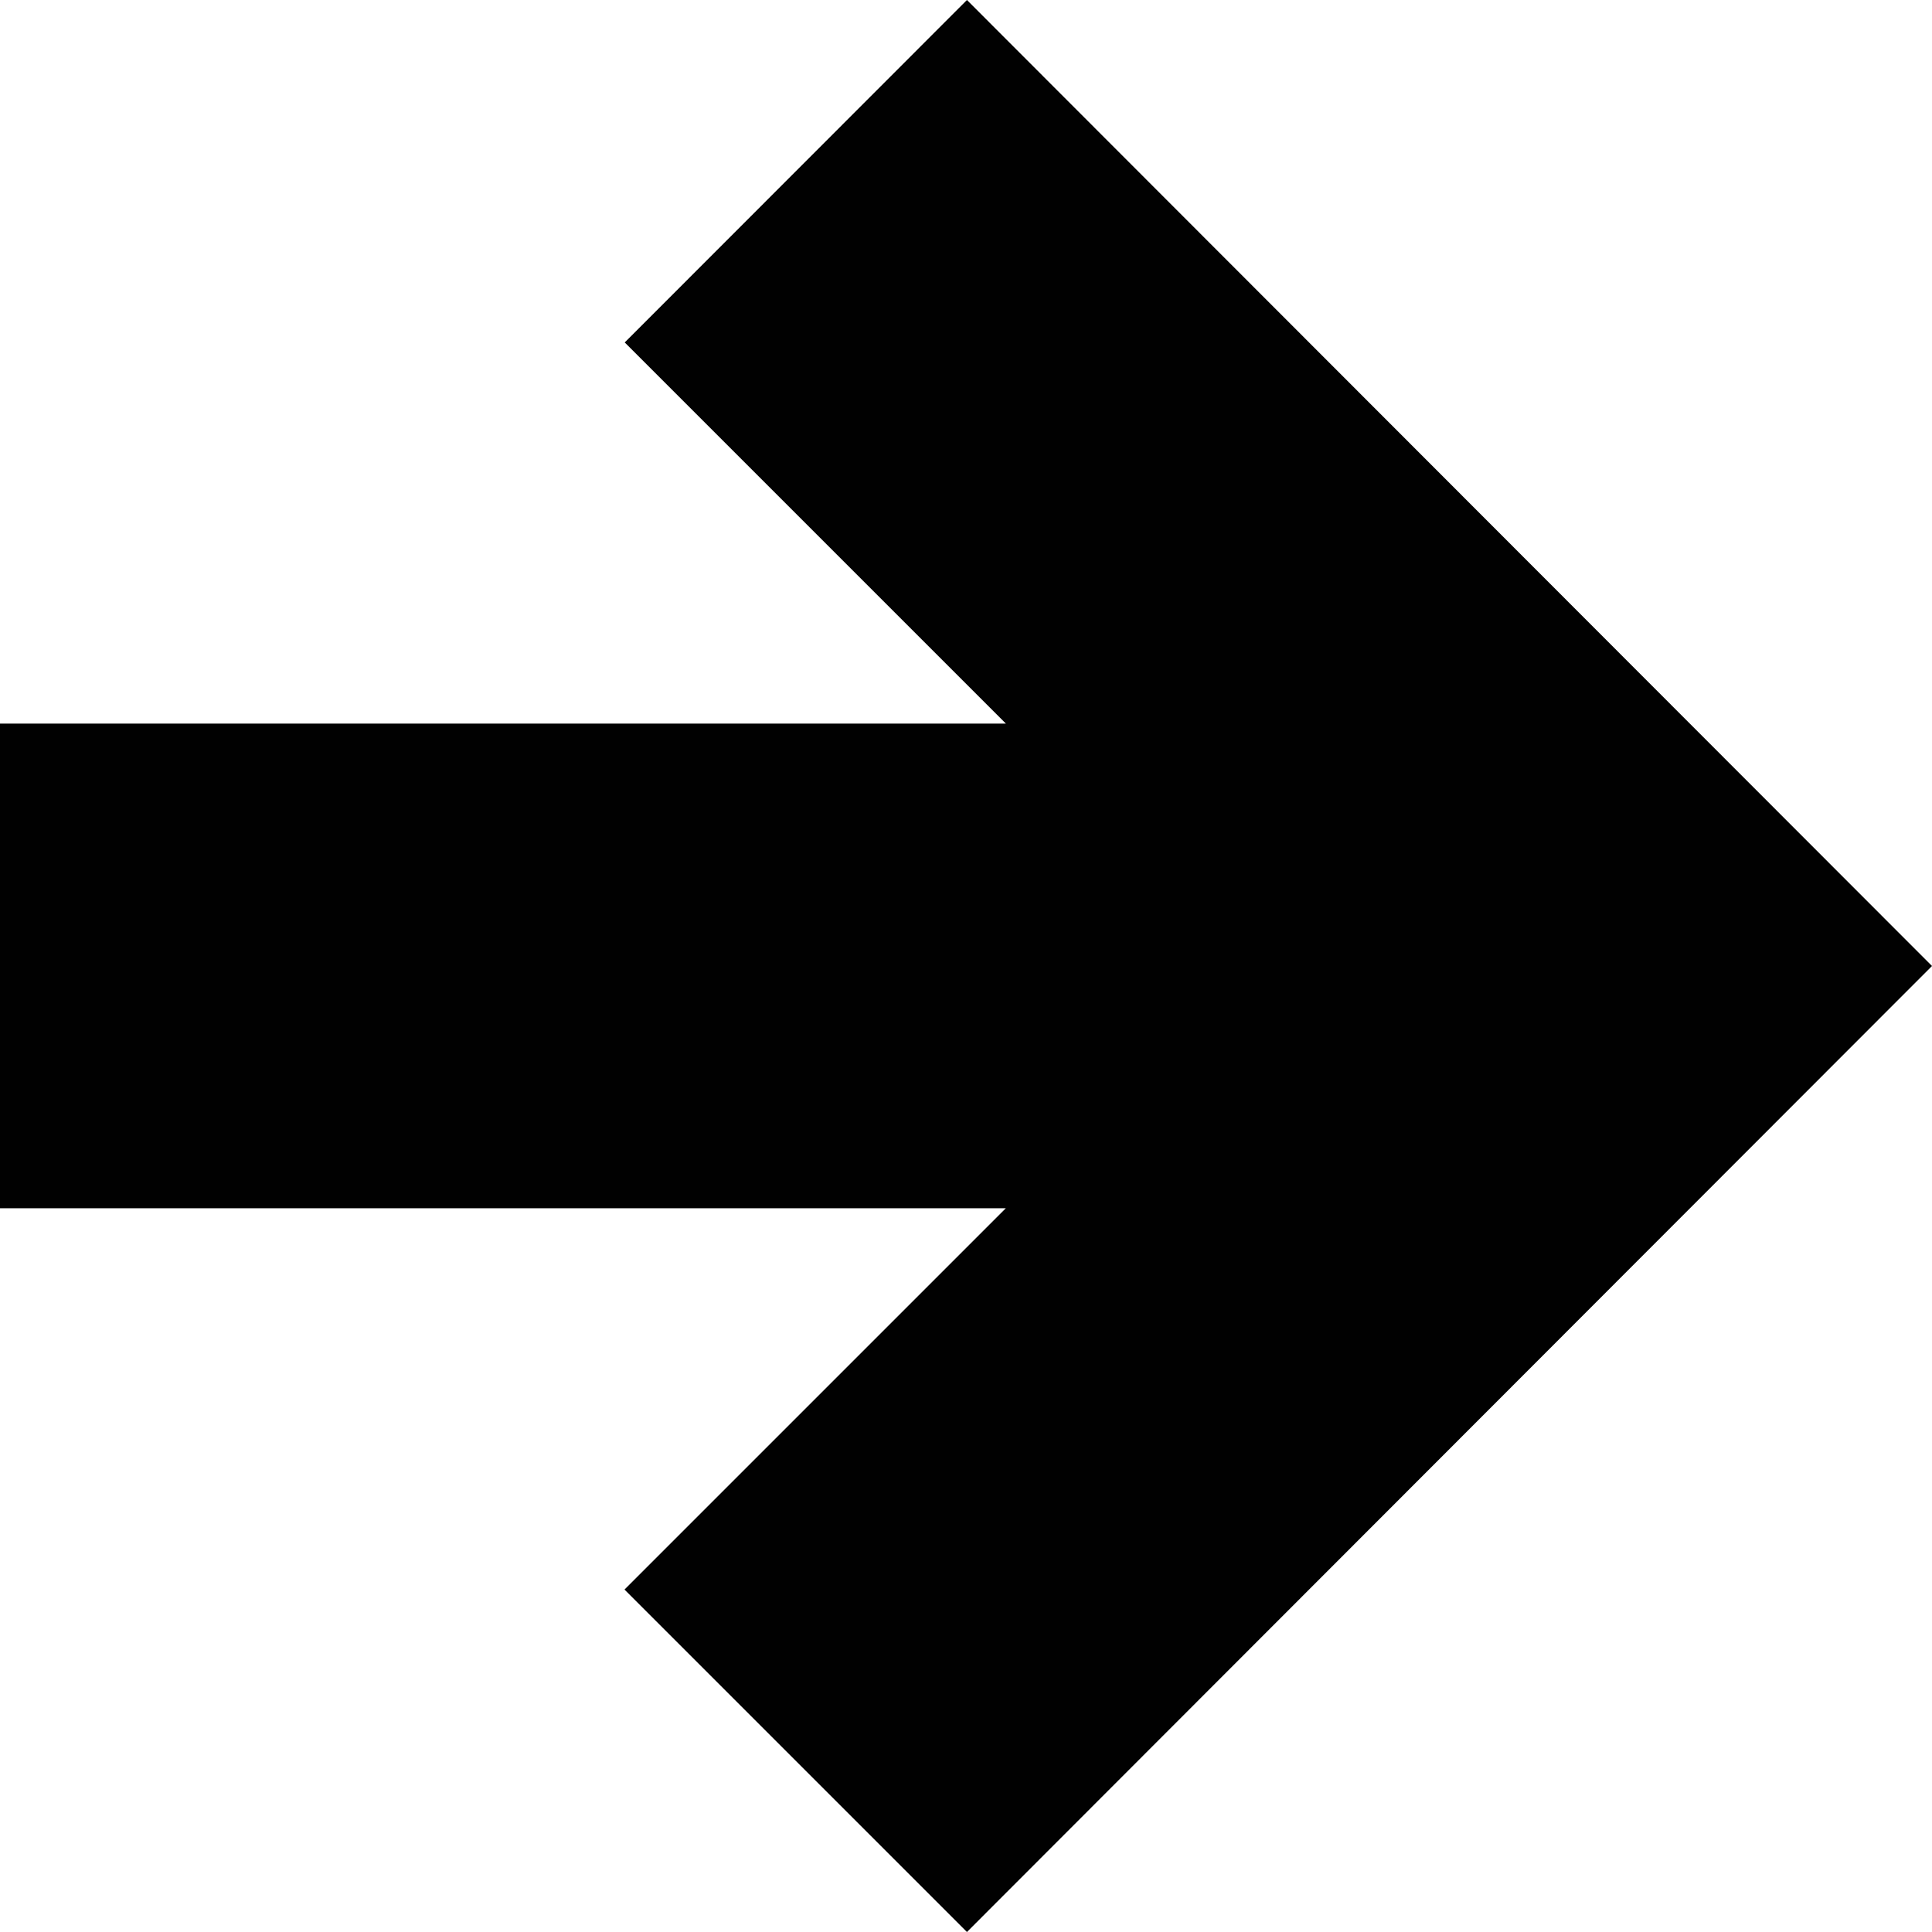
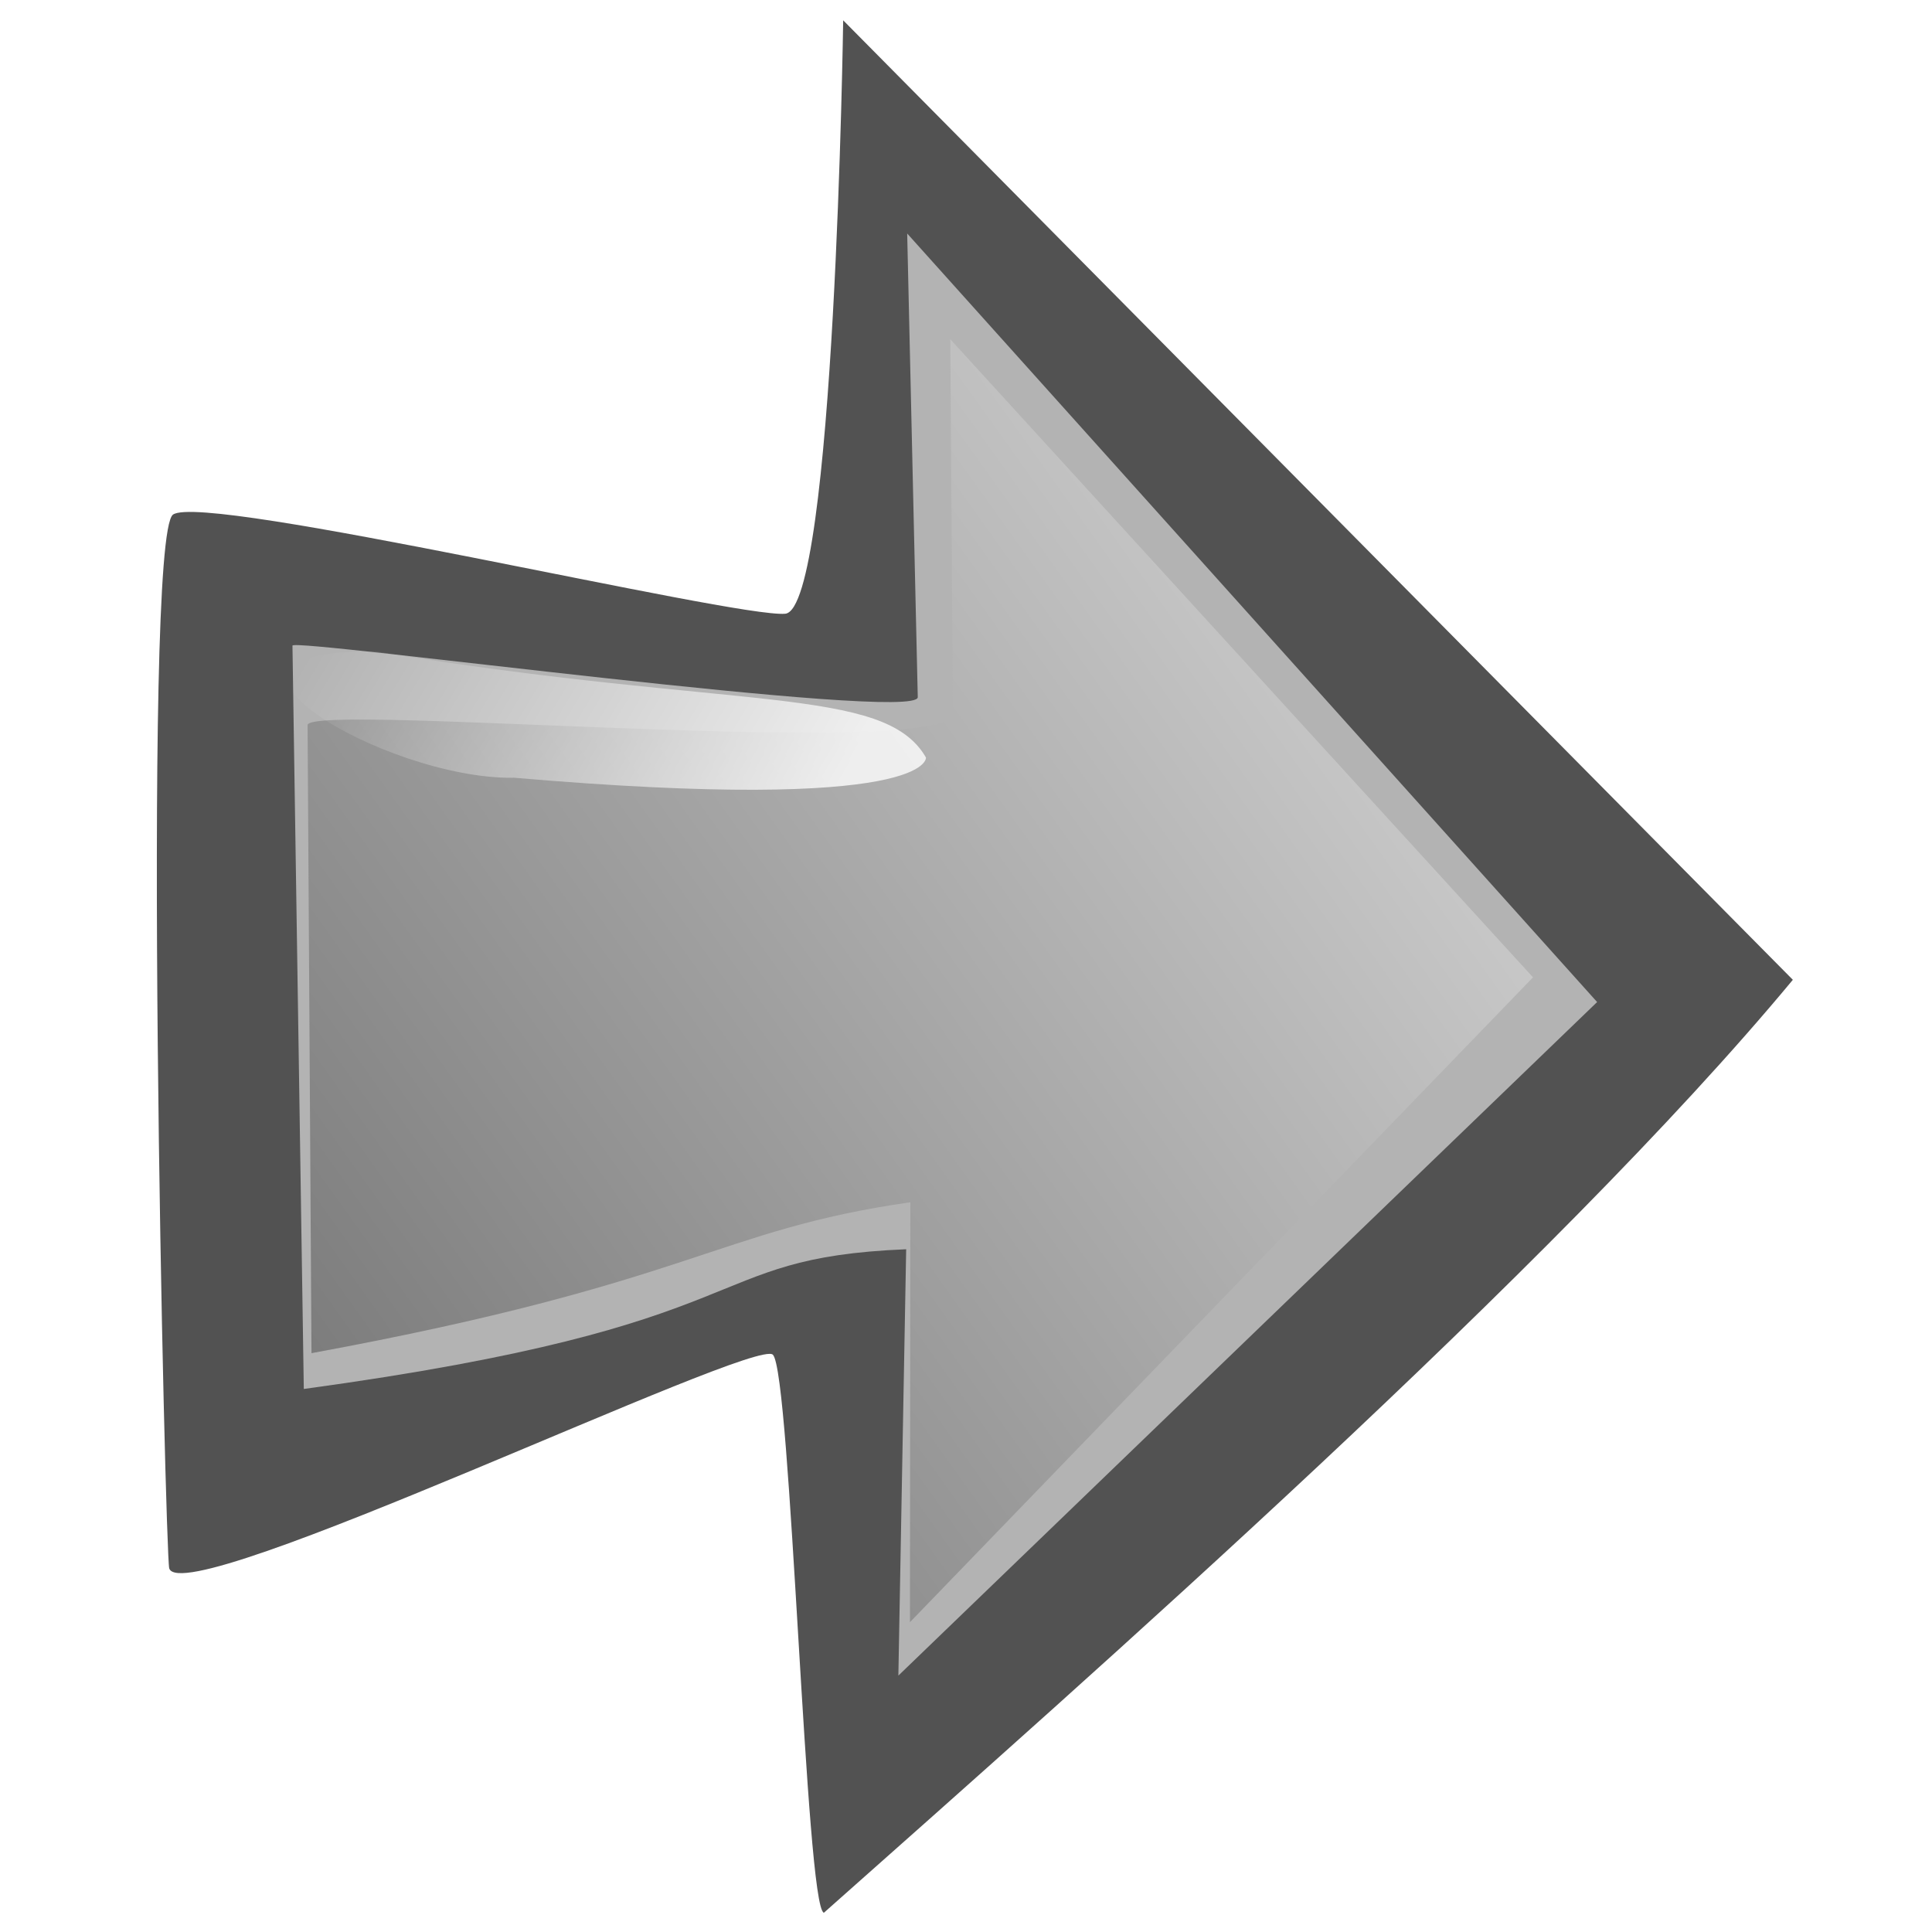
- <svg xmlns="http://www.w3.org/2000/svg" version="1.1" id="Layer_1" x="0px" y="0px" width="100px" height="100px" viewBox="0 0 100 100" style="enable-background:new 0 0 100 100;" xml:space="preserve">
-   <path style="fill:#010101;" d="M50.049,0L32.336,17.725c0,0,9.938,9.937,19.727,19.727H0v25.086h52.062L32.324,82.275L50.049,100  L100,50L50.049,0z" />
+ <svg xmlns="http://www.w3.org/2000/svg" xmlns:xlink="http://www.w3.org/1999/xlink" width="100" height="100" id="svg5425" version="1.1">
+   <defs id="defs5427">
+     <linearGradient id="linearGradient3803">
+       <stop style="stop-color:#737373;stop-opacity:1" offset="0" id="stop3805" />
+       <stop style="stop-color:#f2f2f2;stop-opacity:1" offset="1" id="stop3807" />
+     </linearGradient>
+     <linearGradient y2="693.376" x2="35.913" y1="740.379" x1="125.166" gradientTransform="matrix(-0.4150545,0,0,0.4150545,193.8477,387.6019)" gradientUnits="userSpaceOnUse" id="linearGradient2886-2-0" xlink:href="#linearGradient4341-0-6-1-0" />
+     <linearGradient id="linearGradient4341-0-6-1-0">
+       <stop id="stop4343-1-8-3-2" offset="0" style="stop-color:#ff6500;stop-opacity:1" />
+       <stop id="stop4345-4-5-0-2" offset="1" style="stop-color:#ffea00;stop-opacity:1" />
+     </linearGradient>
+     <linearGradient y2="264.74" x2="203.765" y1="267.399" x1="208.377" gradientUnits="userSpaceOnUse" id="linearGradient2890-9-2" xlink:href="#linearGradient6474-6-1-9-5-3-5-0-4-8-8-9-4" />
+     <linearGradient id="linearGradient6474-6-1-9-5-3-5-0-4-8-8-9-4">
+       <stop id="stop6476-7-1-1-4-2-5-8-3-1-5-1-7" offset="0" style="stop-color:#ffffff;stop-opacity:1;" />
+       <stop id="stop6478-4-8-3-2-9-0-77-8-3-0-3-9" offset="1" style="stop-color:#ffffff;stop-opacity:0;" />
+     </linearGradient>
+     <linearGradient y2="693.376" x2="35.913" y1="757.226" x1="125.166" gradientTransform="matrix(-0.4150545,0,0,0.4150545,194.1517,387.6019)" gradientUnits="userSpaceOnUse" id="linearGradient2886-2" xlink:href="#linearGradient4341-0-6-1" />
+     <linearGradient id="linearGradient4341-0-6-1">
+       <stop id="stop4343-1-8-3" offset="0" style="stop-color:#d50000;stop-opacity:1" />
+       <stop id="stop4345-4-5-0" offset="1" style="stop-color:#f6b500;stop-opacity:0" />
+     </linearGradient>
+     <linearGradient y2="264.74" x2="203.765" y1="267.399" x1="208.377" gradientUnits="userSpaceOnUse" id="linearGradient2890-9" xlink:href="#linearGradient6474-6-1-9-5-3-5-0-4-8-8-9" />
+     <linearGradient id="linearGradient6474-6-1-9-5-3-5-0-4-8-8-9">
+       <stop id="stop6476-7-1-1-4-2-5-8-3-1-5-1" offset="0" style="stop-color:#ffffff;stop-opacity:1;" />
+       <stop id="stop6478-4-8-3-2-9-0-77-8-3-0-3" offset="1" style="stop-color:#ffffff;stop-opacity:0;" />
+     </linearGradient>
+     <linearGradient y2="693.376" x2="35.913" y1="757.226" x1="125.166" gradientTransform="matrix(-0.4150545,0,0,0.4150545,194.19,387.5699)" gradientUnits="userSpaceOnUse" id="linearGradient2886-5" xlink:href="#linearGradient4341-0-6-0" />
+     <linearGradient id="linearGradient4341-0-6-0">
+       <stop id="stop4343-1-8-6" offset="0" style="stop-color:#202e78;stop-opacity:1" />
+       <stop id="stop4345-4-5-4" offset="1" style="stop-color:#6967ff;stop-opacity:0.077" />
+     </linearGradient>
+     <linearGradient y2="264.74" x2="203.765" y1="267.399" x1="208.377" gradientUnits="userSpaceOnUse" id="linearGradient2890-6" xlink:href="#linearGradient6474-6-1-9-5-3-5-0-4-8-8-2" />
+     <linearGradient id="linearGradient6474-6-1-9-5-3-5-0-4-8-8-2">
+       <stop id="stop6476-7-1-1-4-2-5-8-3-1-5-5" offset="0" style="stop-color:#ffffff;stop-opacity:1;" />
+       <stop id="stop6478-4-8-3-2-9-0-77-8-3-0-8" offset="1" style="stop-color:#ffffff;stop-opacity:0;" />
+     </linearGradient>
+     <linearGradient y2="693.376" x2="35.913" y1="757.226" x1="125.166" gradientTransform="matrix(-0.4150545,0,0,0.4150545,193.8477,387.6762)" gradientUnits="userSpaceOnUse" id="linearGradient2886" xlink:href="#linearGradient4341-0-6" />
+     <linearGradient id="linearGradient4341-0-6">
+       <stop id="stop4343-1-8" offset="0" style="stop-color:#009a15;stop-opacity:1" />
+       <stop id="stop4345-4-5" offset="1" style="stop-color:#00a717;stop-opacity:0.116" />
+     </linearGradient>
+     <linearGradient y2="264.74" x2="203.765" y1="267.399" x1="208.377" gradientUnits="userSpaceOnUse" id="linearGradient2890" xlink:href="#linearGradient6474-6-1-9-5-3-5-0-4-8-8" />
+     <linearGradient id="linearGradient6474-6-1-9-5-3-5-0-4-8-8">
+       <stop id="stop6476-7-1-1-4-2-5-8-3-1-5" offset="0" style="stop-color:#ffffff;stop-opacity:1;" />
+       <stop id="stop6478-4-8-3-2-9-0-77-8-3-0" offset="1" style="stop-color:#ffffff;stop-opacity:0;" />
+     </linearGradient>
+     <linearGradient xlink:href="#linearGradient3803" id="linearGradient3029" gradientUnits="userSpaceOnUse" gradientTransform="matrix(-0.150638,0,0,0.150638,374.7133,301.8527)" x1="125.166" y1="757.226" x2="35.913" y2="693.376" />
+     <linearGradient xlink:href="#linearGradient6474-6-1-9-5-3-5-0-4-8-8" id="linearGradient3801" gradientUnits="userSpaceOnUse" x1="208.377" y1="267.399" x2="203.765" y2="264.74" gradientTransform="matrix(0.8987047,-0.1952324,0.1203927,0.5541983,140.5888,301.7793)" />
+     <linearGradient xlink:href="#linearGradient3803" id="linearGradient3031" gradientUnits="userSpaceOnUse" gradientTransform="matrix(-0.150638,0,0,0.150638,374.7133,301.8527)" x1="125.166" y1="757.226" x2="35.913" y2="693.376" />
+     <linearGradient xlink:href="#linearGradient6474-6-1-9-5-3-5-0-4-8-8" id="linearGradient3033" gradientUnits="userSpaceOnUse" gradientTransform="matrix(0.8987047,-0.1952324,0.1203927,0.5541983,140.5888,301.7793)" x1="208.377" y1="267.399" x2="203.765" y2="264.74" />
+   </defs>
+   <g id="layer1" transform="translate(-353.4423,-318.6976)">
+     <g id="g3025" transform="matrix(6.521398,0,0,6.521398,-1951.342,-2309.718)">
+       <path id="path4249-9-7-6" d="m 367.648,410.821 -7.537,-7.615 c 0,0 -0.066,4.674 -0.46,4.71 -0.395,0.035 -4.608,-0.964 -4.859,-0.787 -0.251,0.177 -0.062,8.266 -0.03,8.364 0.111,0.349 4.648,-1.838 4.791,-1.696 0.144,0.142 0.261,4.393 0.405,4.429 2.119,-1.88 5.796,-5.121 7.69,-7.404 z" style="fill:#525252;fill-opacity:1;stroke:none" />
+       <path id="path6163-3-6-7-7-4-1-7-4-9-2" d="m 355.83,414.069 c 3.723,-0.508 3.092,-1.039 4.781,-1.109 l -0.062,3.384 5.546,-5.346 -5.476,-6.1 0.084,3.68 c 0.005,0.206 -4.963,-0.472 -4.963,-0.409 l 0.09,5.9 z" style="fill:#b3b3b3;fill-opacity:1;stroke:none;display:inline" />
+       <path id="path6163-3-6-7-7-4-1-7-3-2-8" d="m 355.89,413.785 c 3.041,-0.56 3.205,-0.975 4.754,-1.198 l -0.003,3.333 4.945,-5.118 -4.625,-5.065 0.021,2.967 c 0.003,0.383 -5.123,-0.087 -5.122,0.096 l 0.031,4.986 5e-5,0 z" style="fill:url(#linearGradient3031);fill-opacity:1;stroke:none;display:inline" />
+       <path id="path6442-0-6-2-8-5-3-2-5" d="m 357.491,409.218 c -1.017,0.012 -2.773,-1.02 -1.092,-1.003 2.888,0.472 4.037,0.267 4.369,0.842 0,0 0.062,0.447 -3.277,0.16 z" style="opacity:0.792;fill:url(#linearGradient3033);fill-opacity:1;stroke:none;display:inline" />
+     </g>
+   </g>
</svg>
